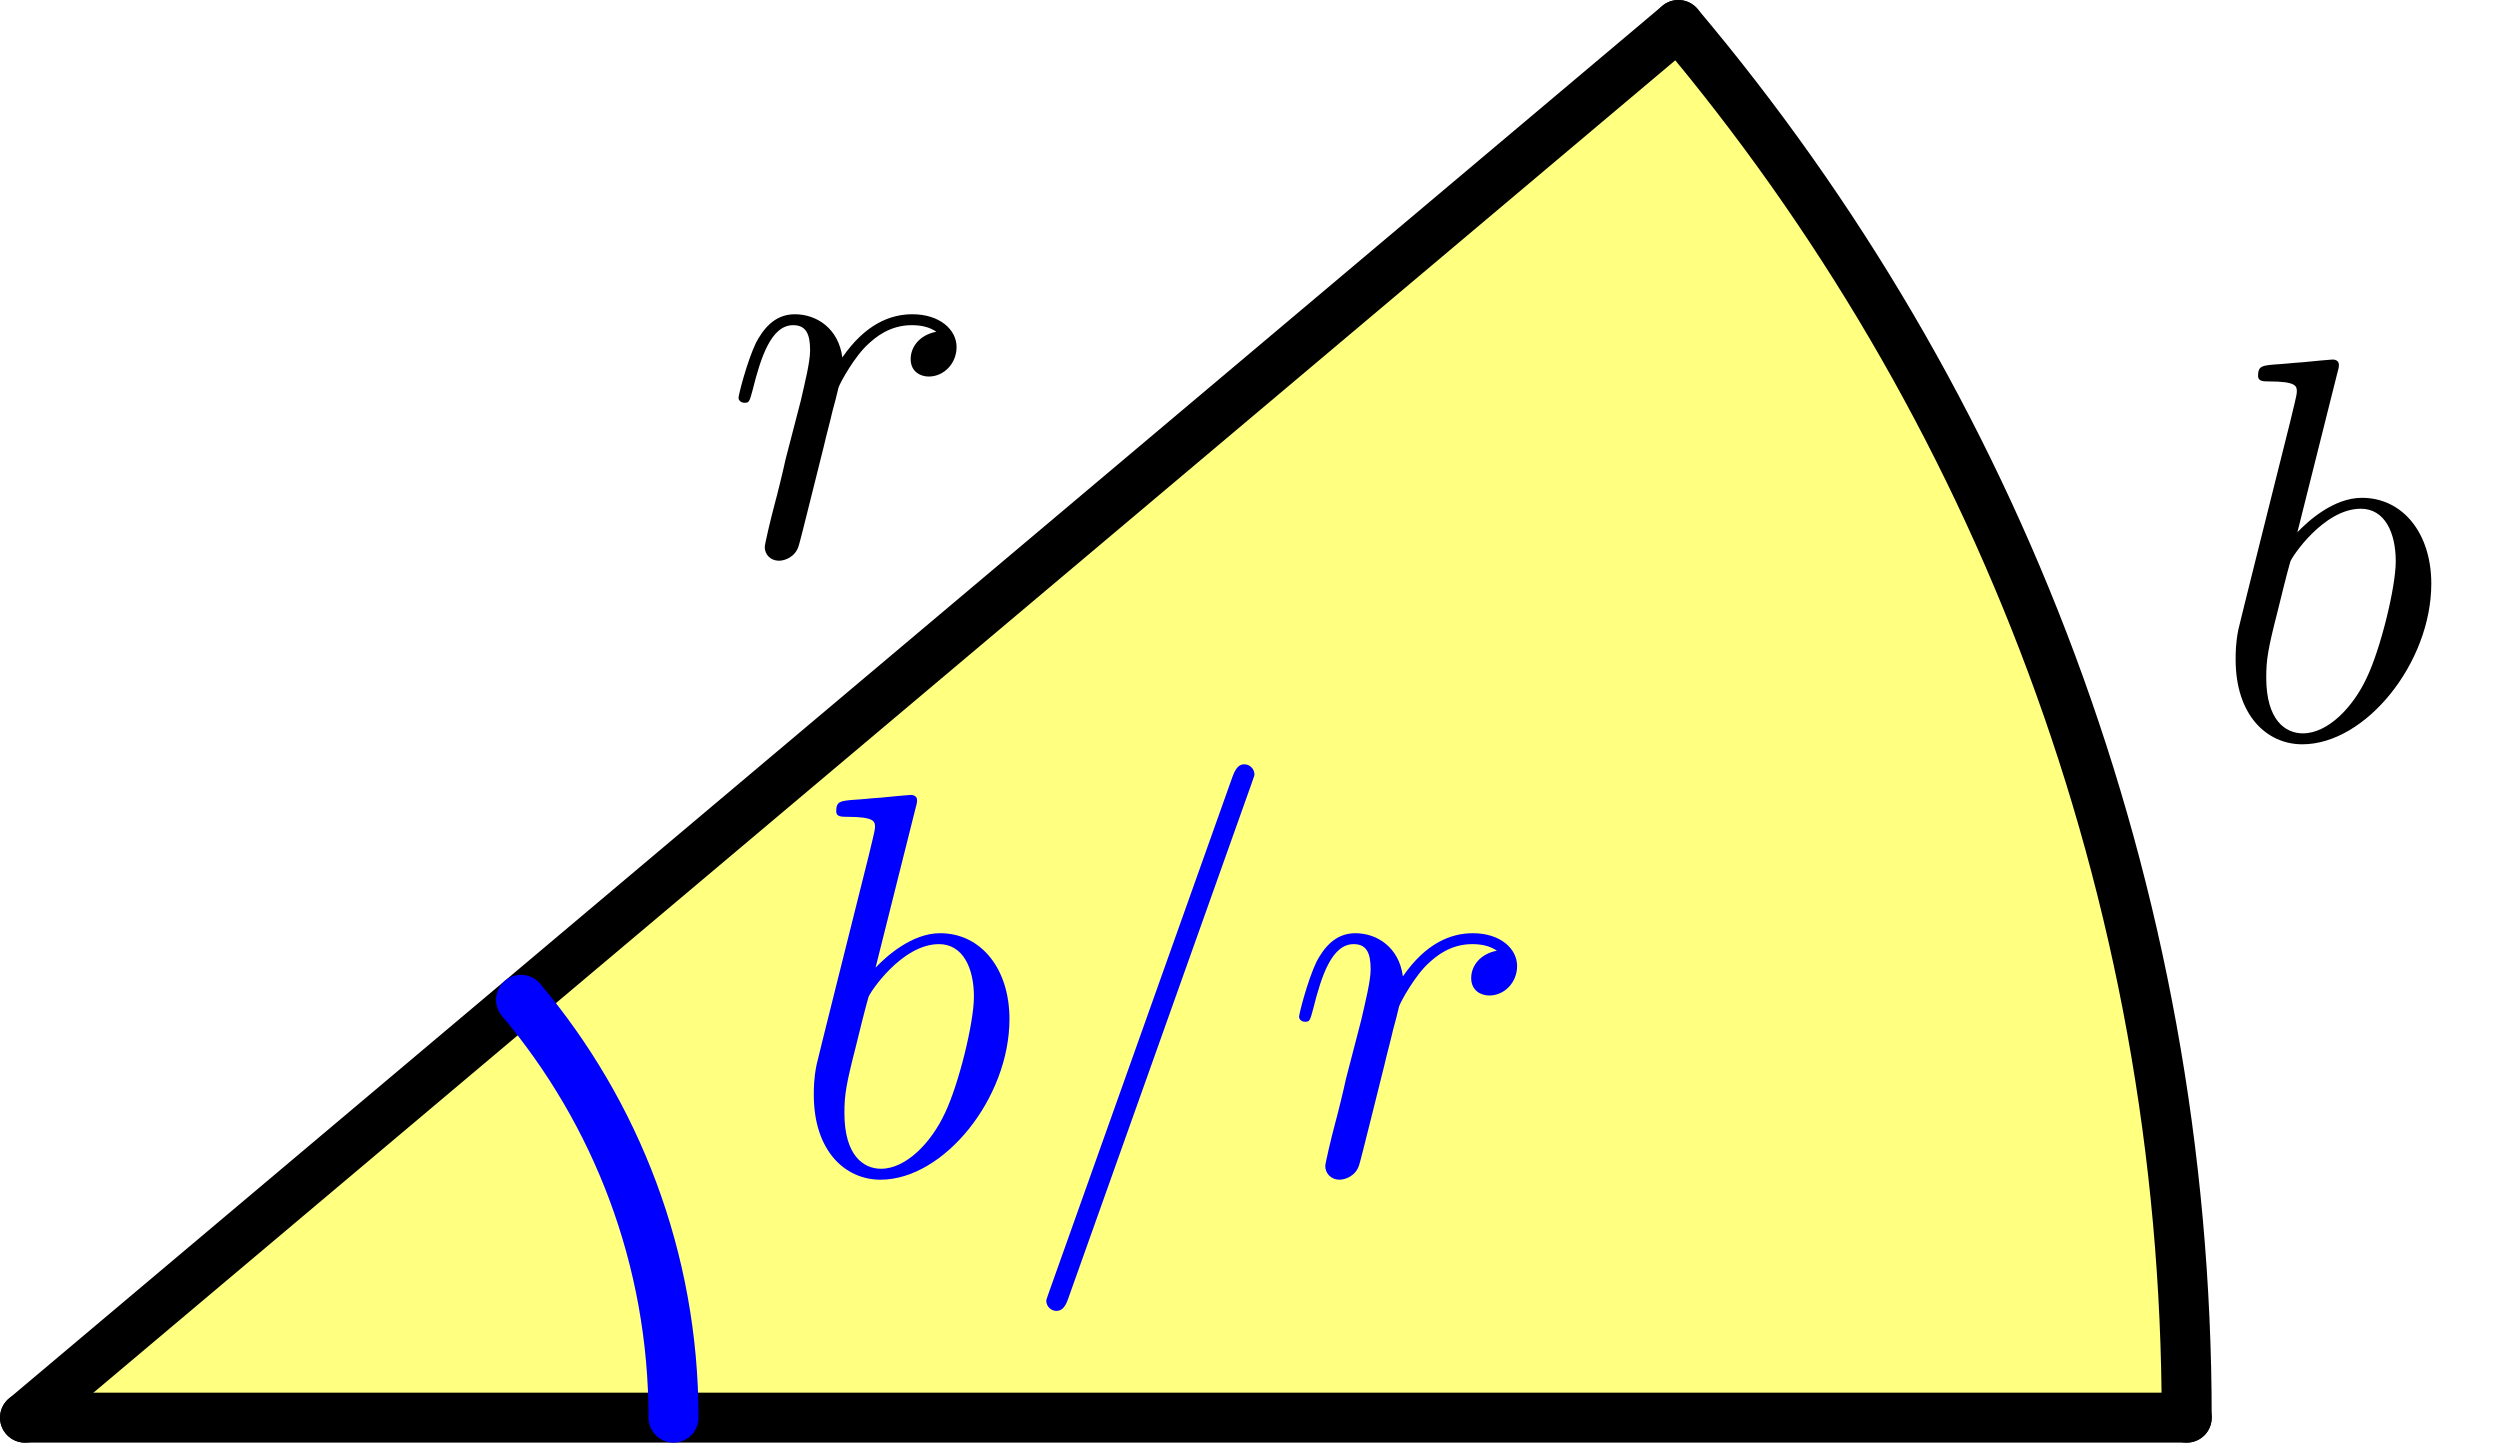
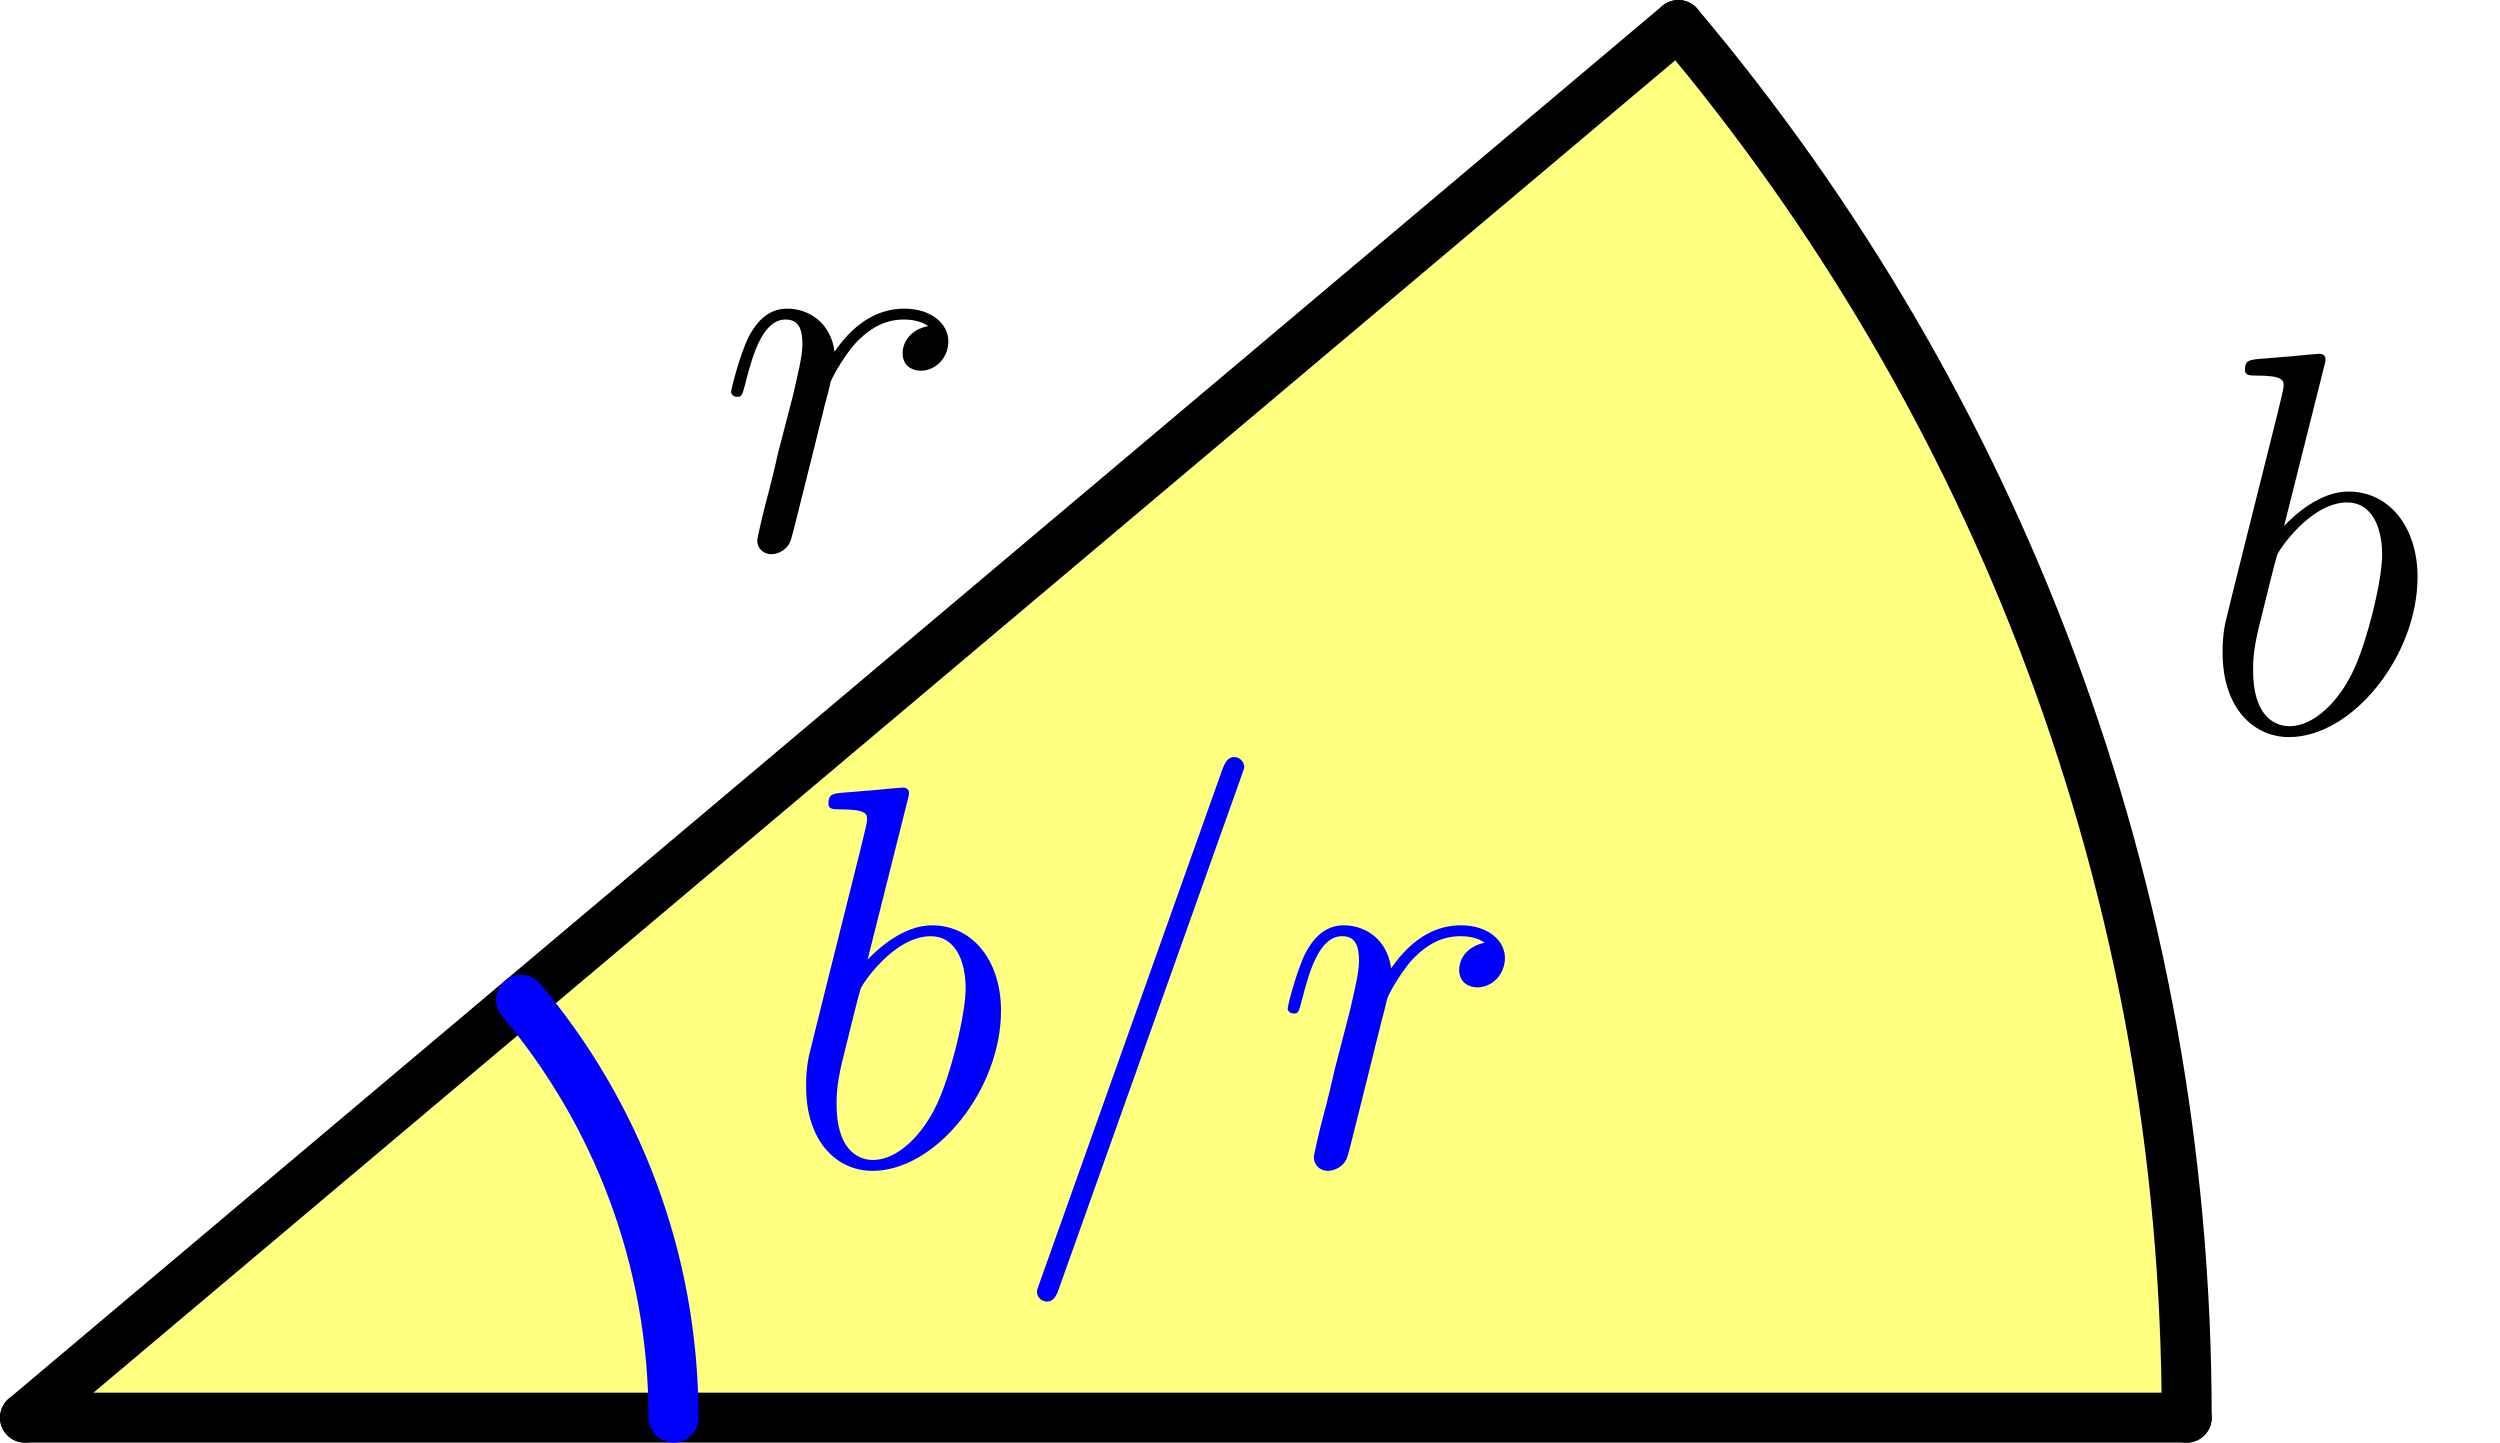
- <svg xmlns="http://www.w3.org/2000/svg" xmlns:xlink="http://www.w3.org/1999/xlink" height="65.43pt" version="1.1" viewBox="56.409 53.858 113.386 65.43" width="113.386pt">
+ <svg xmlns="http://www.w3.org/2000/svg" xmlns:xlink="http://www.w3.org/1999/xlink" height="65.675pt" version="1.1" viewBox="56.621 54.06 113.811 65.675" width="113.811pt">
  <defs>
-     <path d="M10.674 -17.739C10.674 -17.764 10.823 -18.137 10.823 -18.187C10.823 -18.486 10.574 -18.66 10.375 -18.66C10.251 -18.66 10.027 -18.66 9.828 -18.113L1.493 5.299C1.493 5.324 1.344 5.698 1.344 5.747C1.344 6.046 1.592 6.22 1.791 6.22C1.941 6.22 2.165 6.195 2.339 5.673L10.674 -17.739Z" id="g0-61" />
-     <path d="M5.747 -16.645C5.772 -16.744 5.822 -16.893 5.822 -17.018C5.822 -17.267 5.573 -17.267 5.523 -17.267C5.498 -17.267 4.603 -17.192 4.155 -17.142C3.732 -17.117 3.359 -17.068 2.911 -17.043C2.314 -16.993 2.14 -16.968 2.14 -16.52C2.14 -16.271 2.388 -16.271 2.637 -16.271C3.906 -16.271 3.906 -16.048 3.906 -15.799C3.906 -15.625 3.707 -14.903 3.608 -14.455L3.01 -12.067C2.762 -11.072 1.344 -5.424 1.244 -4.976C1.12 -4.354 1.12 -3.931 1.12 -3.608C1.12 -1.07 2.538 0.249 4.155 0.249C7.041 0.249 10.027 -3.458 10.027 -7.066C10.027 -9.355 8.733 -10.972 6.867 -10.972C5.573 -10.972 4.404 -9.902 3.931 -9.405L5.747 -16.645ZM4.18 -0.249C3.384 -0.249 2.513 -0.846 2.513 -2.787C2.513 -3.608 2.588 -4.08 3.035 -5.822C3.11 -6.145 3.508 -7.738 3.608 -8.061C3.657 -8.26 5.125 -10.475 6.817 -10.475C7.912 -10.475 8.409 -9.38 8.409 -8.086C8.409 -6.892 7.713 -4.08 7.091 -2.787C6.469 -1.443 5.324 -0.249 4.18 -0.249Z" id="g0-98" />
-     <path d="M9.678 -10.176C8.907 -10.027 8.509 -9.479 8.509 -8.932C8.509 -8.335 8.982 -8.136 9.33 -8.136C10.027 -8.136 10.599 -8.733 10.599 -9.479C10.599 -10.275 9.828 -10.972 8.584 -10.972C7.588 -10.972 6.444 -10.524 5.399 -9.007C5.225 -10.325 4.23 -10.972 3.234 -10.972C2.264 -10.972 1.766 -10.226 1.468 -9.678C1.045 -8.783 0.672 -7.29 0.672 -7.165C0.672 -7.066 0.771 -6.942 0.945 -6.942C1.144 -6.942 1.169 -6.966 1.319 -7.539C1.692 -9.031 2.165 -10.475 3.16 -10.475C3.757 -10.475 3.931 -10.052 3.931 -9.33C3.931 -8.783 3.682 -7.812 3.508 -7.041L2.811 -4.354C2.712 -3.881 2.438 -2.762 2.314 -2.314C2.14 -1.667 1.866 -0.498 1.866 -0.373C1.866 -0.025 2.14 0.249 2.513 0.249C2.787 0.249 3.259 0.075 3.409 -0.423C3.483 -0.622 4.404 -4.379 4.553 -4.951C4.677 -5.498 4.827 -6.021 4.951 -6.568C5.051 -6.917 5.15 -7.315 5.225 -7.638C5.299 -7.862 5.971 -9.081 6.593 -9.629C6.892 -9.902 7.539 -10.475 8.559 -10.475C8.957 -10.475 9.355 -10.4 9.678 -10.176Z" id="g0-114" />
+     <path d="M10.634 -17.673C10.634 -17.698 10.782 -18.07 10.782 -18.119C10.782 -18.417 10.534 -18.59 10.336 -18.59C10.212 -18.59 9.989 -18.59 9.791 -18.045L1.487 5.28C1.487 5.304 1.339 5.676 1.339 5.726C1.339 6.023 1.586 6.197 1.785 6.197C1.933 6.197 2.156 6.172 2.33 5.651L10.634 -17.673Z" id="g0-61" />
+     <path d="M5.726 -16.582C5.751 -16.682 5.8 -16.83 5.8 -16.954C5.8 -17.202 5.552 -17.202 5.503 -17.202C5.478 -17.202 4.586 -17.128 4.139 -17.078C3.718 -17.053 3.346 -17.004 2.9 -16.979C2.305 -16.93 2.132 -16.905 2.132 -16.459C2.132 -16.211 2.38 -16.211 2.627 -16.211C3.892 -16.211 3.892 -15.988 3.892 -15.74C3.892 -15.566 3.693 -14.847 3.594 -14.401L2.999 -12.022C2.751 -11.03 1.339 -5.404 1.239 -4.957C1.115 -4.338 1.115 -3.916 1.115 -3.594C1.115 -1.066 2.528 0.248 4.139 0.248C7.015 0.248 9.989 -3.445 9.989 -7.04C9.989 -9.32 8.7 -10.931 6.841 -10.931C5.552 -10.931 4.387 -9.865 3.916 -9.37L5.726 -16.582ZM4.164 -0.248C3.371 -0.248 2.503 -0.843 2.503 -2.776C2.503 -3.594 2.578 -4.065 3.024 -5.8C3.098 -6.122 3.495 -7.709 3.594 -8.031C3.644 -8.229 5.106 -10.435 6.792 -10.435C7.882 -10.435 8.378 -9.345 8.378 -8.056C8.378 -6.866 7.684 -4.065 7.064 -2.776C6.445 -1.438 5.304 -0.248 4.164 -0.248Z" id="g0-98" />
+     <path d="M9.642 -10.138C8.874 -9.989 8.477 -9.444 8.477 -8.899C8.477 -8.304 8.948 -8.105 9.295 -8.105C9.989 -8.105 10.559 -8.7 10.559 -9.444C10.559 -10.237 9.791 -10.931 8.552 -10.931C7.56 -10.931 6.42 -10.485 5.379 -8.973C5.205 -10.287 4.214 -10.931 3.222 -10.931C2.256 -10.931 1.76 -10.188 1.462 -9.642C1.041 -8.75 0.669 -7.263 0.669 -7.139C0.669 -7.04 0.768 -6.916 0.942 -6.916C1.14 -6.916 1.165 -6.94 1.314 -7.51C1.686 -8.998 2.156 -10.435 3.148 -10.435C3.743 -10.435 3.916 -10.014 3.916 -9.295C3.916 -8.75 3.668 -7.783 3.495 -7.015L2.801 -4.338C2.702 -3.867 2.429 -2.751 2.305 -2.305C2.132 -1.661 1.859 -0.496 1.859 -0.372C1.859 -0.025 2.132 0.248 2.503 0.248C2.776 0.248 3.247 0.074 3.396 -0.421C3.47 -0.62 4.387 -4.363 4.536 -4.933C4.66 -5.478 4.809 -5.998 4.933 -6.544C5.032 -6.891 5.131 -7.287 5.205 -7.61C5.28 -7.833 5.949 -9.047 6.569 -9.593C6.866 -9.865 7.51 -10.435 8.527 -10.435C8.923 -10.435 9.32 -10.361 9.642 -10.138Z" id="g0-114" />
  </defs>
-   <g id="page1" transform="matrix(0.996264 0 0 0.996264 0 0)">
+   <g id="page1">
    <g transform="matrix(1 0 0 1 57.7591 118.597)">
      <path d="M 0 0L 98.41 0C 98.41 -24.153 89.709 -46.274 75.27 -63.399L 0 0Z" fill="#ffff80" />
    </g>
    <g transform="matrix(1 0 0 1 57.7591 118.597)">
      <path d="M 0 0L 98.41 0" fill="none" stroke="#000000" stroke-linecap="round" stroke-linejoin="round" stroke-miterlimit="10.037" stroke-width="2.276" />
    </g>
    <g transform="matrix(1 0 0 1 57.7591 118.597)">
      <path d="M 0 0L 75.268 -63.398" fill="none" stroke="#000000" stroke-linecap="round" stroke-linejoin="round" stroke-miterlimit="10.037" stroke-width="2.276" />
    </g>
-     <use x="89.569" xlink:href="#g0-114" y="79.338" />
+     <use x="89.235" xlink:href="#g0-114" y="79.042" />
    <g transform="matrix(1 0 0 1 57.7591 118.597)">
      <path d="M 98.41 0C 98.41 -24.153 89.709 -46.274 75.27 -63.399" fill="none" stroke="#000000" stroke-linecap="round" stroke-linejoin="round" stroke-miterlimit="10.037" stroke-width="2.276" />
    </g>
-     <use x="157.277" xlink:href="#g0-98" y="87.695" />
+     <use x="156.689" xlink:href="#g0-98" y="87.368" />
    <g transform="matrix(1 0 0 1 57.7591 118.597)">
      <path d="M 29.523 0C 29.523 -7.246 26.913 -13.882 22.581 -19.02" fill="none" stroke="#0000ff" stroke-linecap="round" stroke-linejoin="round" stroke-miterlimit="10.037" stroke-width="2.276" />
    </g>
    <g fill="#0000ff">
-       <use x="92.549" xlink:href="#g0-98" y="107.516" />
-       <use x="102.907" xlink:href="#g0-61" y="107.516" />
-       <use x="115.087" xlink:href="#g0-114" y="107.516" />
+       <use x="92.203" xlink:href="#g0-98" y="107.115" />
+       <use x="102.484" xlink:href="#g0-61" y="107.115" />
+       <use x="114.573" xlink:href="#g0-114" y="107.115" />
    </g>
  </g>
</svg>
